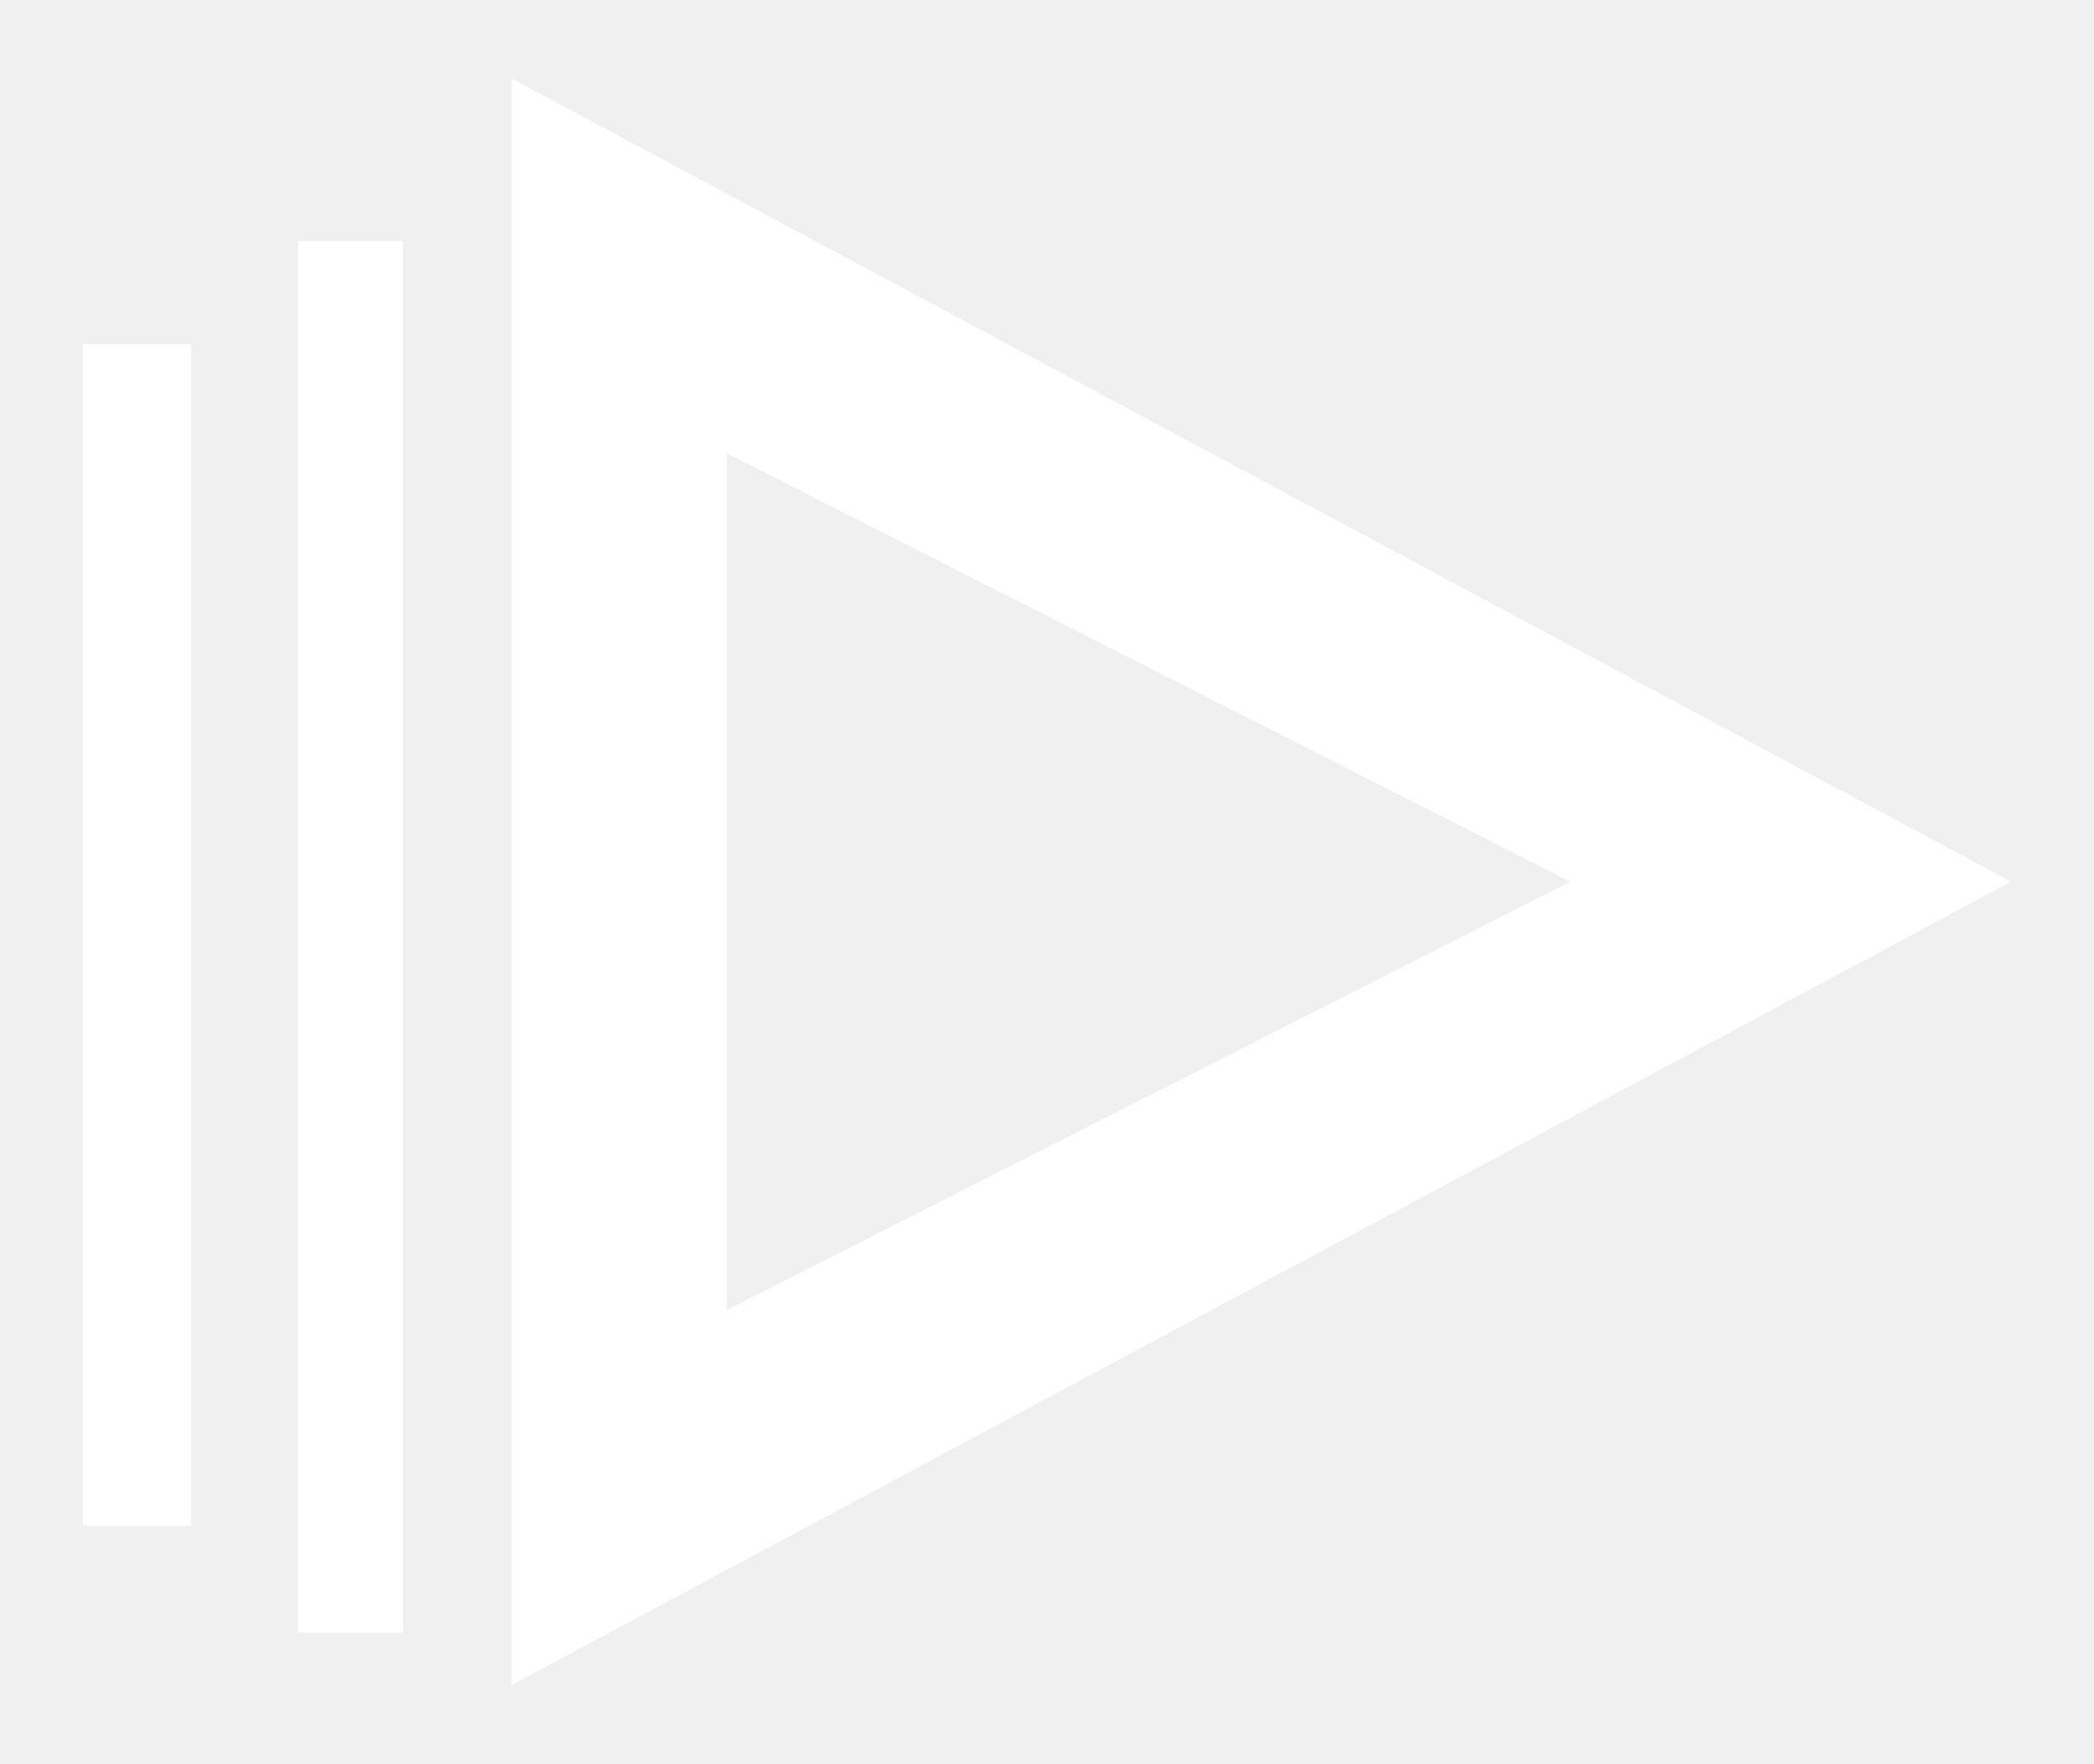
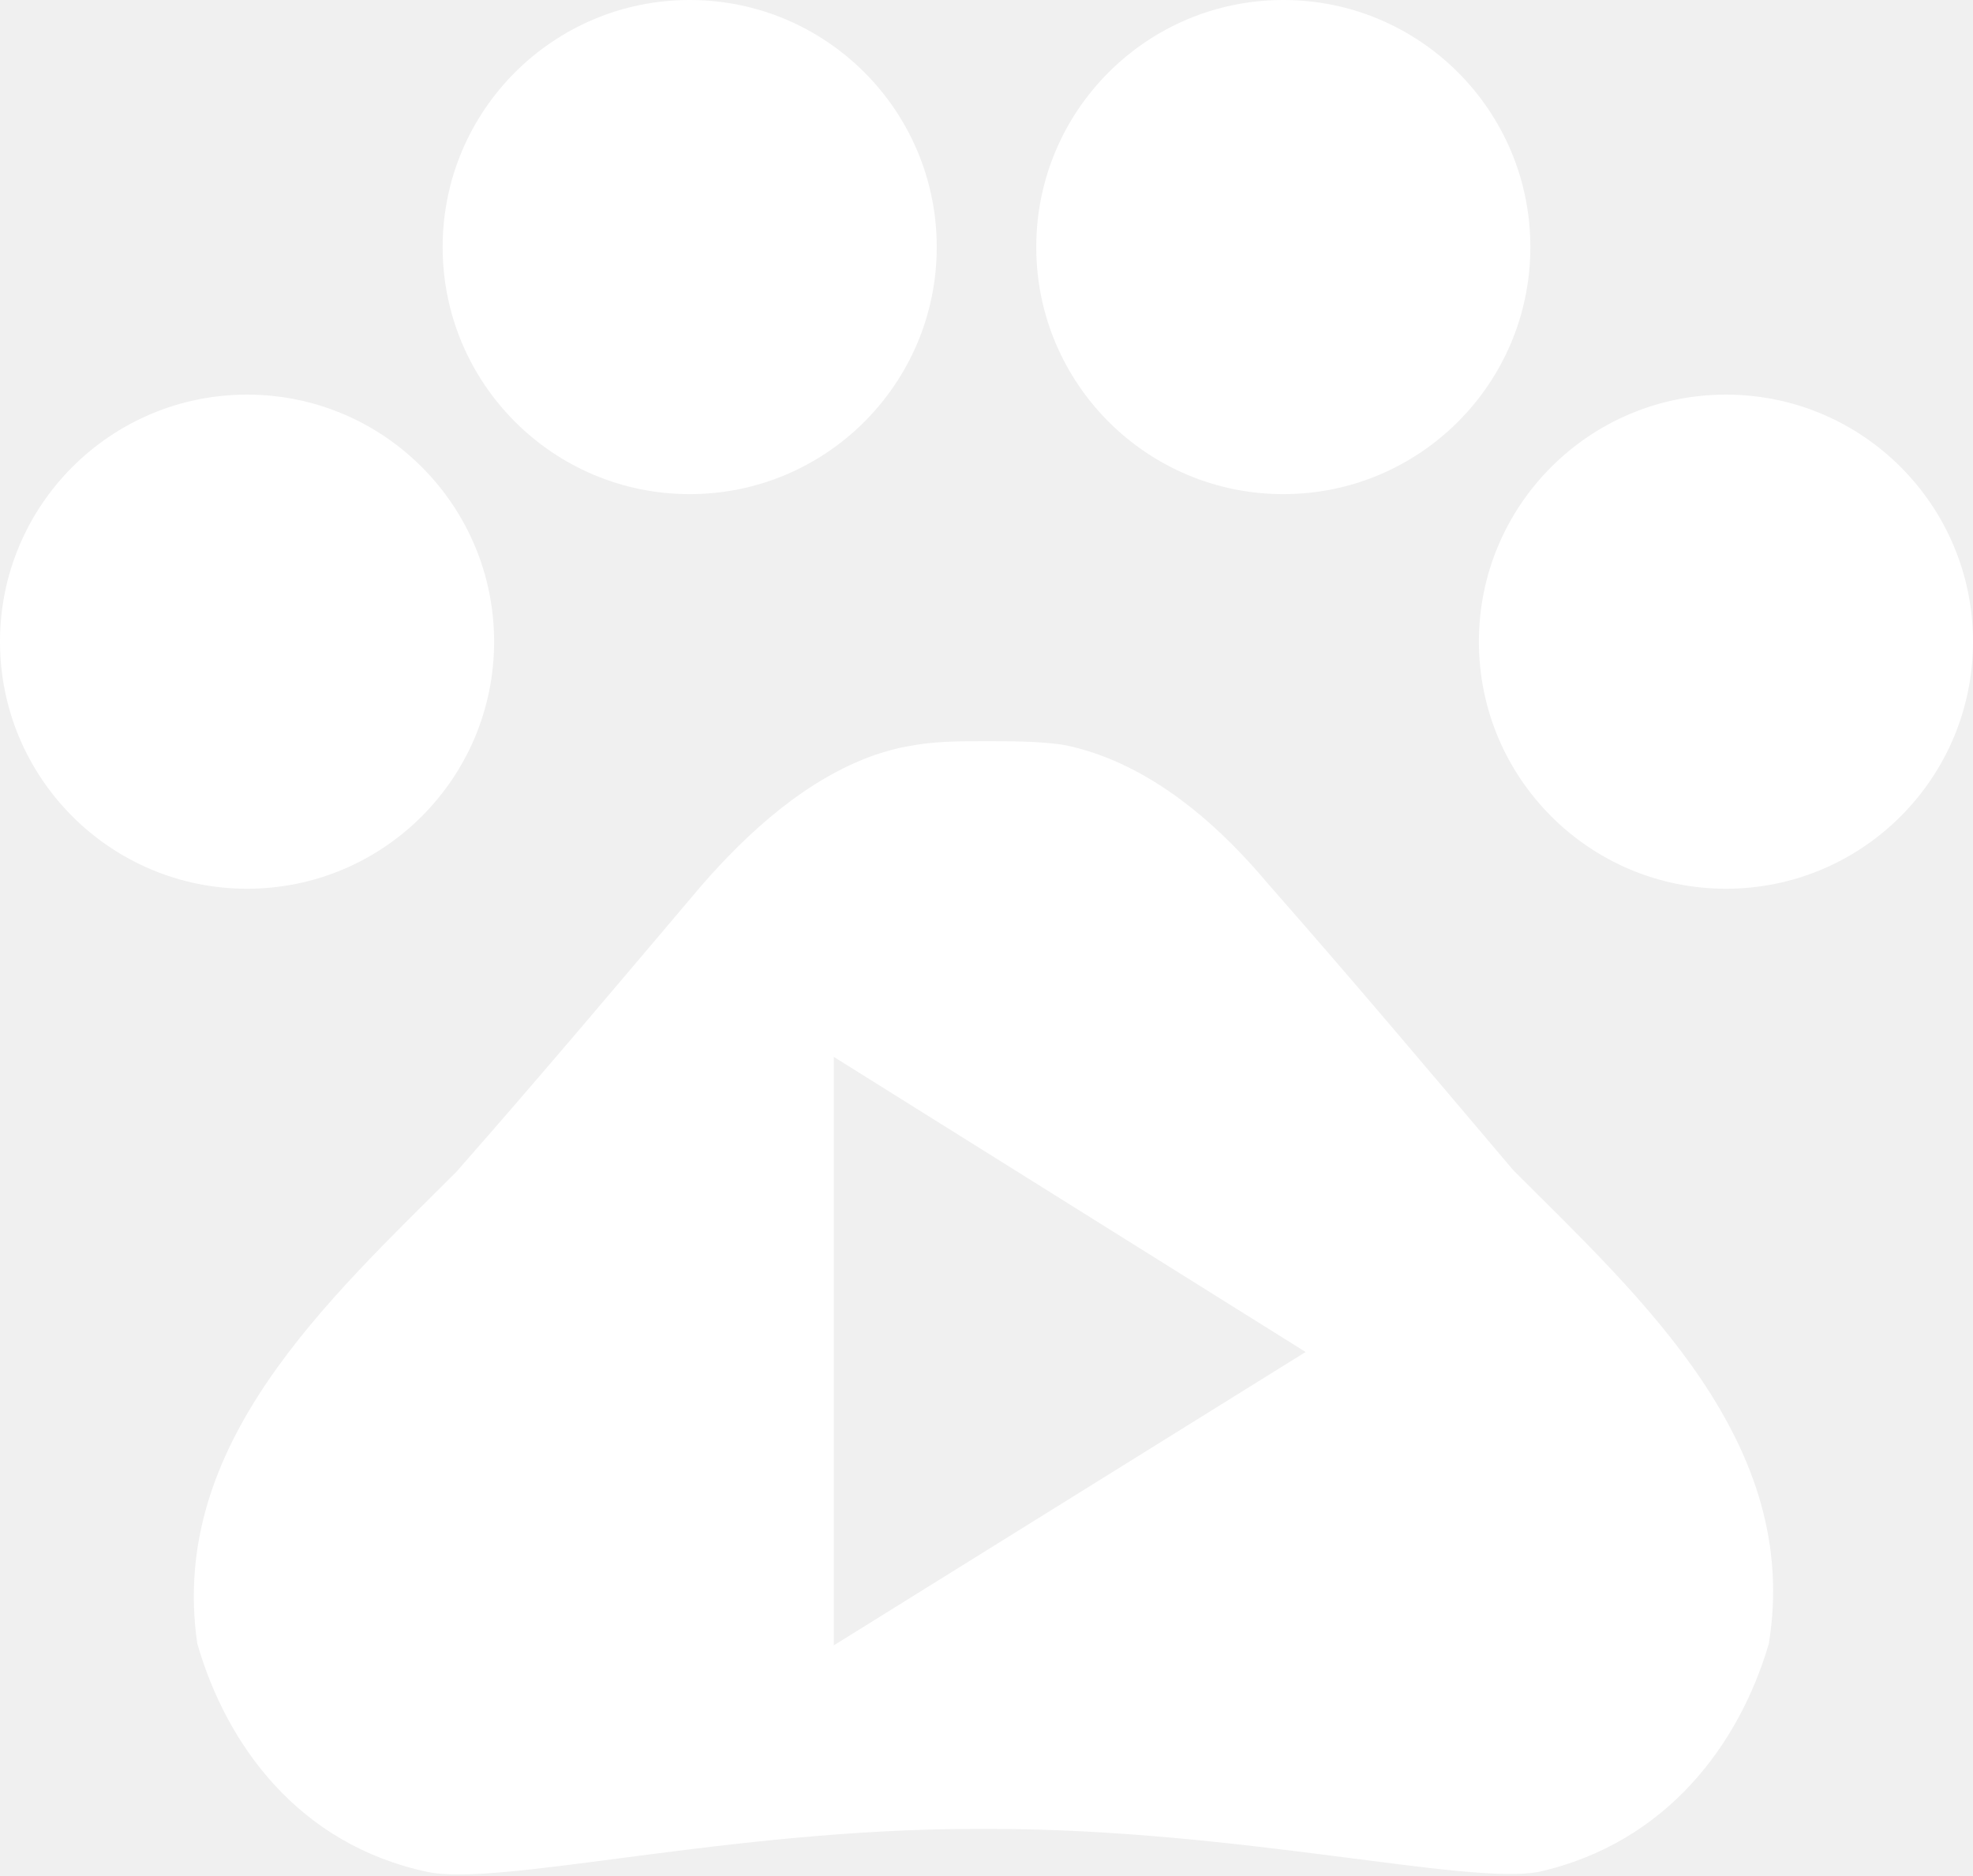
- <svg xmlns="http://www.w3.org/2000/svg" version="1.1" id="Layer_1" x="0px" y="0px" width="1216px" height="1024px" viewBox="0 0 1216 1024" style="enable-background:new 0 0 1216 1024;" xml:space="preserve">
+ <svg xmlns="http://www.w3.org/2000/svg" version="1.1" id="Layer_1" x="0px" y="0px" width="115px" height="109.3px" viewBox="0 0 115 109.3" style="enable-background:new 0 0 115 109.3;" xml:space="preserve">
  <style type="text/css">
	.st0{fill:#FFFFFF;}
</style>
+   <circle class="st0" cx="14.4" cy="37.4" r="14.4" />
+   <circle class="st0" cx="40.2" cy="14.4" r="14.4" />
+   <circle class="st0" cx="74.8" cy="14.4" r="14.4" />
+   <circle class="st0" cx="100.6" cy="37.4" r="14.4" />
  <g>
-     <path class="st0" d="M297,45.5v933.1L1167.9,512L297,45.5z M422,263.2L911.9,512L422,760.8V263.2z" />
-     <rect x="173" y="140" class="st0" width="61" height="808" />
-     <rect x="48" y="200" class="st0" width="63" height="686" />
+     <path class="st0" d="M88.2,68.2c-5-5.9-9.2-10.9-14.3-16.7c-2.6-3.1-6-6.2-10.1-7.6c-0.6-0.2-1.3-0.4-1.9-0.5   c-1.4-0.2-3-0.2-4.5-0.2s-3,0-4.5,0.3c-0.6,0.1-1.3,0.3-1.9,0.5c-4,1.4-7.4,4.5-10.1,7.6c-5,5.9-9.2,10.9-14.3,16.7   c-7.5,7.5-16.8,15.9-15.1,27.5c1.7,5.9,5.9,11.7,13.4,13.3c4.2,0.9,17.6-2.5,31.9-2.5h1c14.3,0,27.7,3.3,31.9,2.5   c7.5-1.7,11.7-7.5,13.4-13.3C105,84.1,95.7,75.7,88.2,68.2z M48.6,95.9V61.6l27.5,17.2L48.6,95.9z" />
  </g>
</svg>
